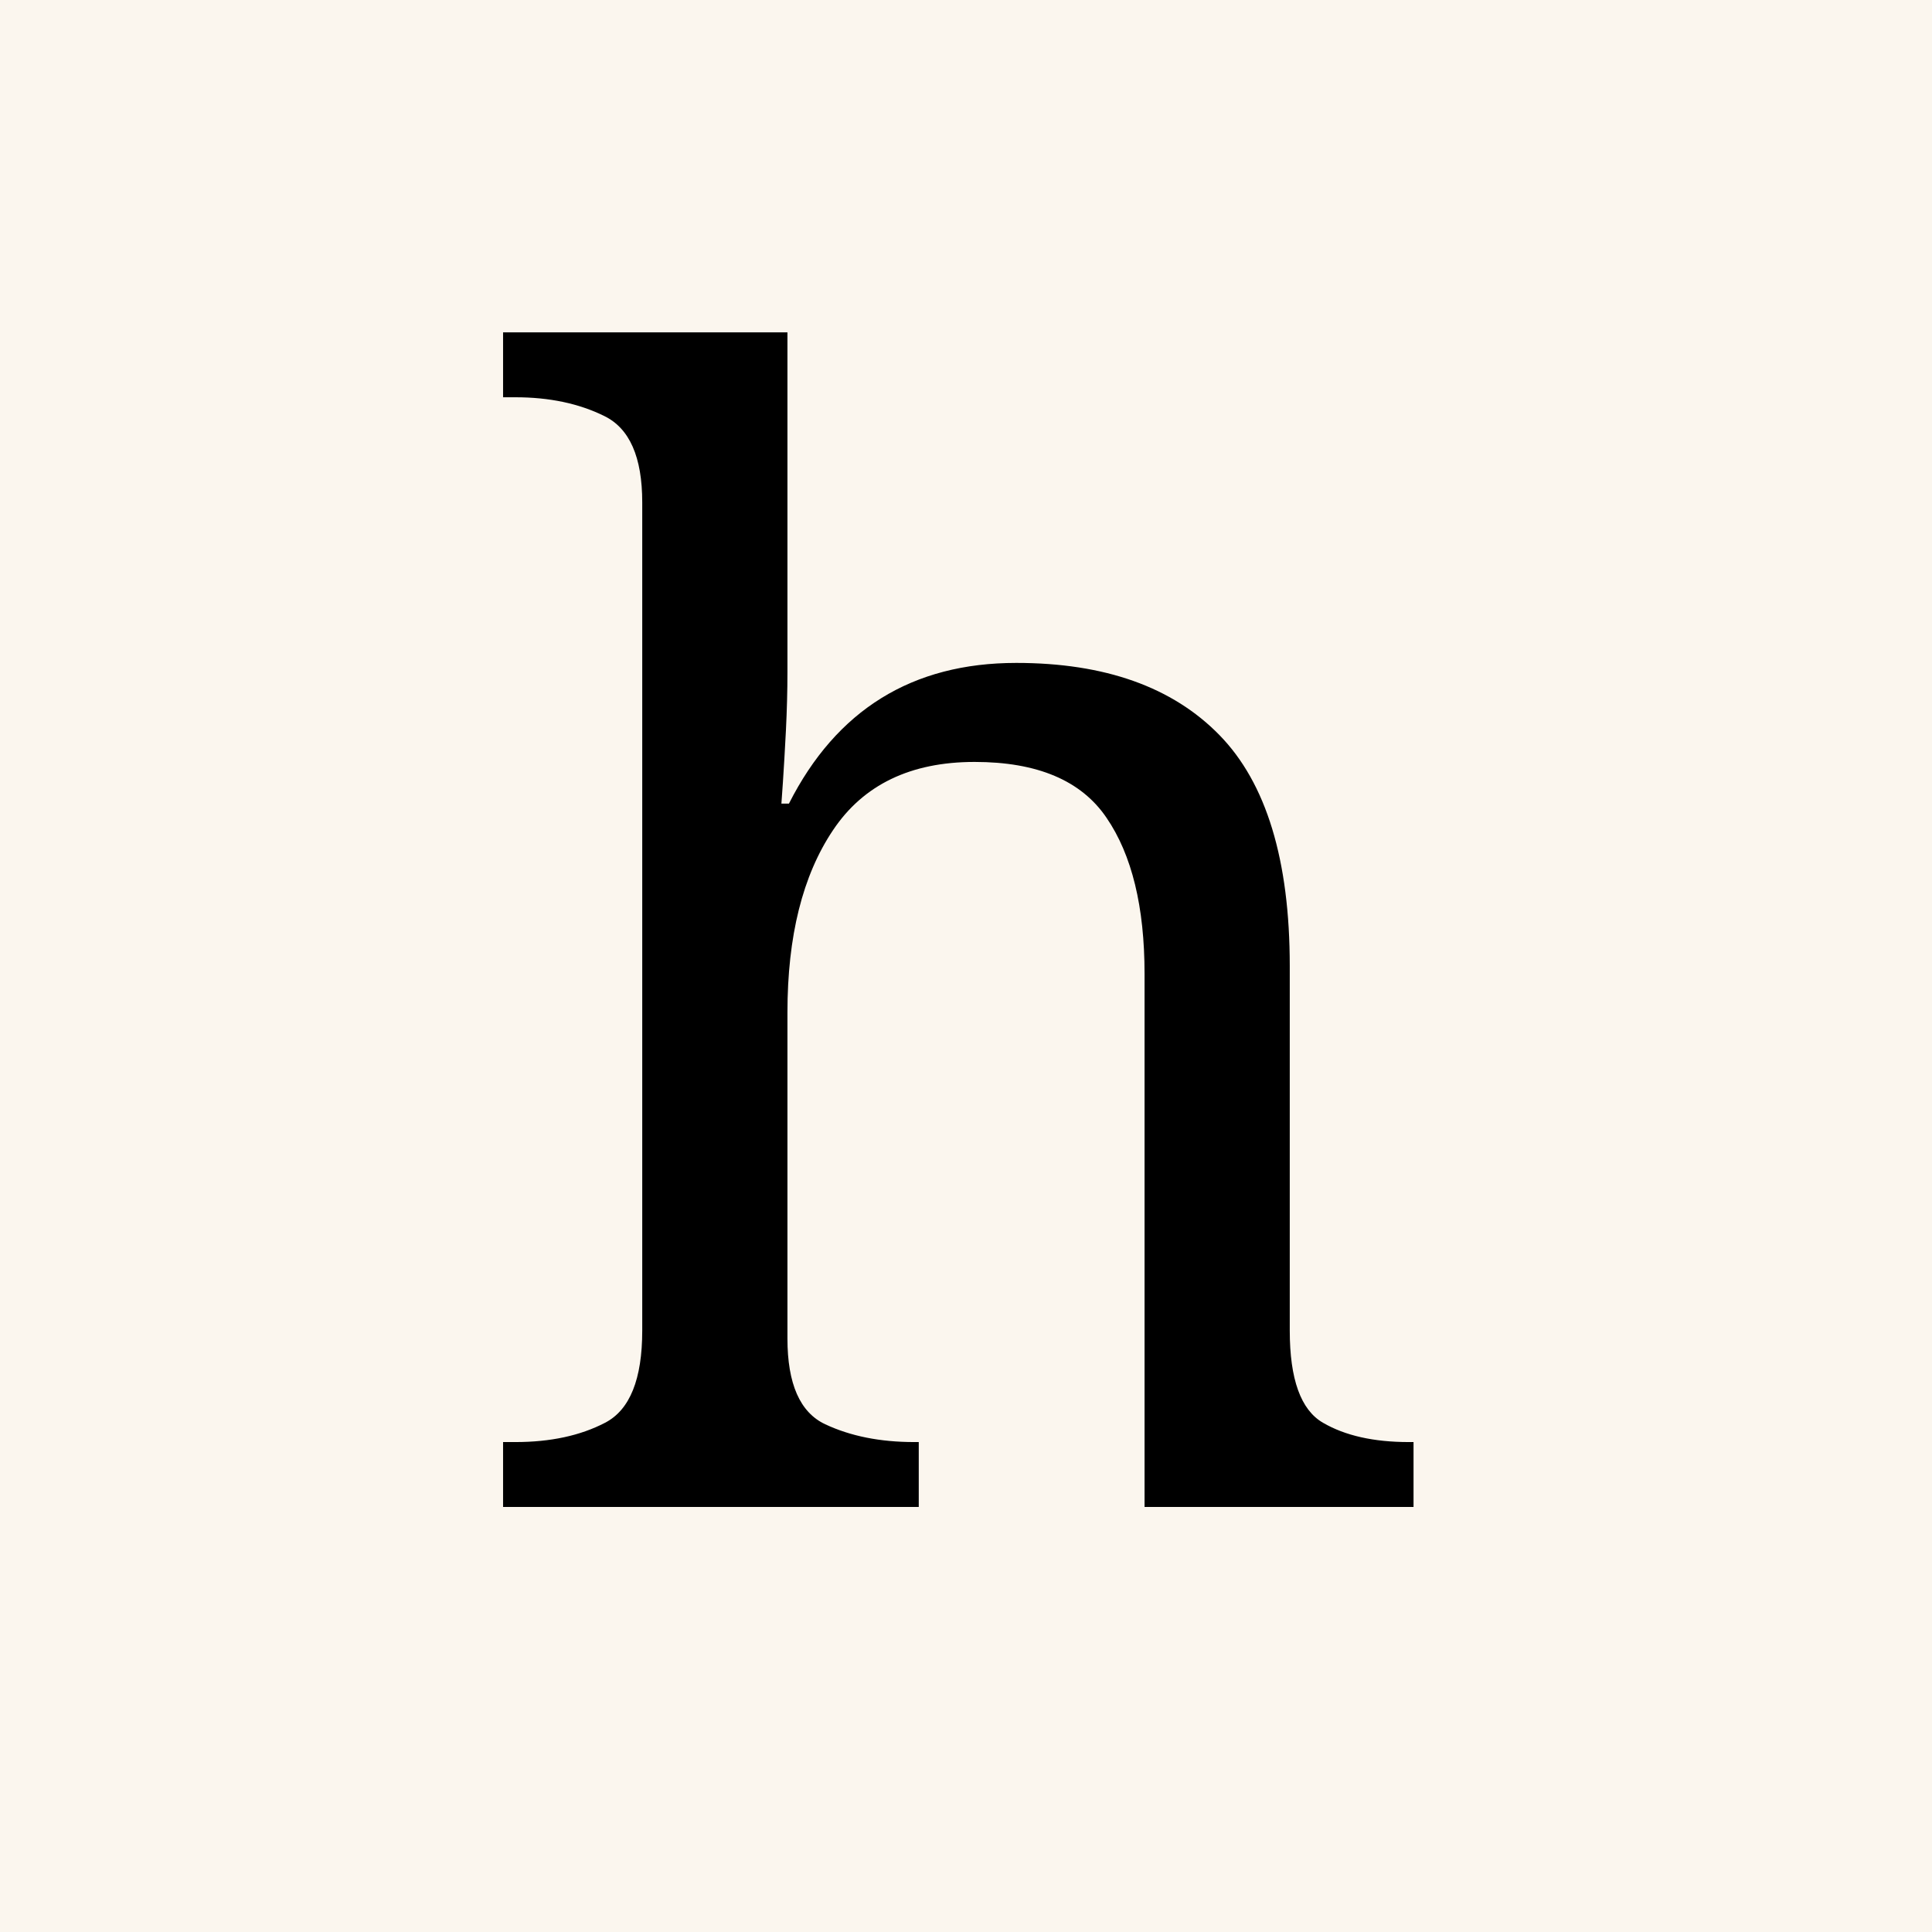
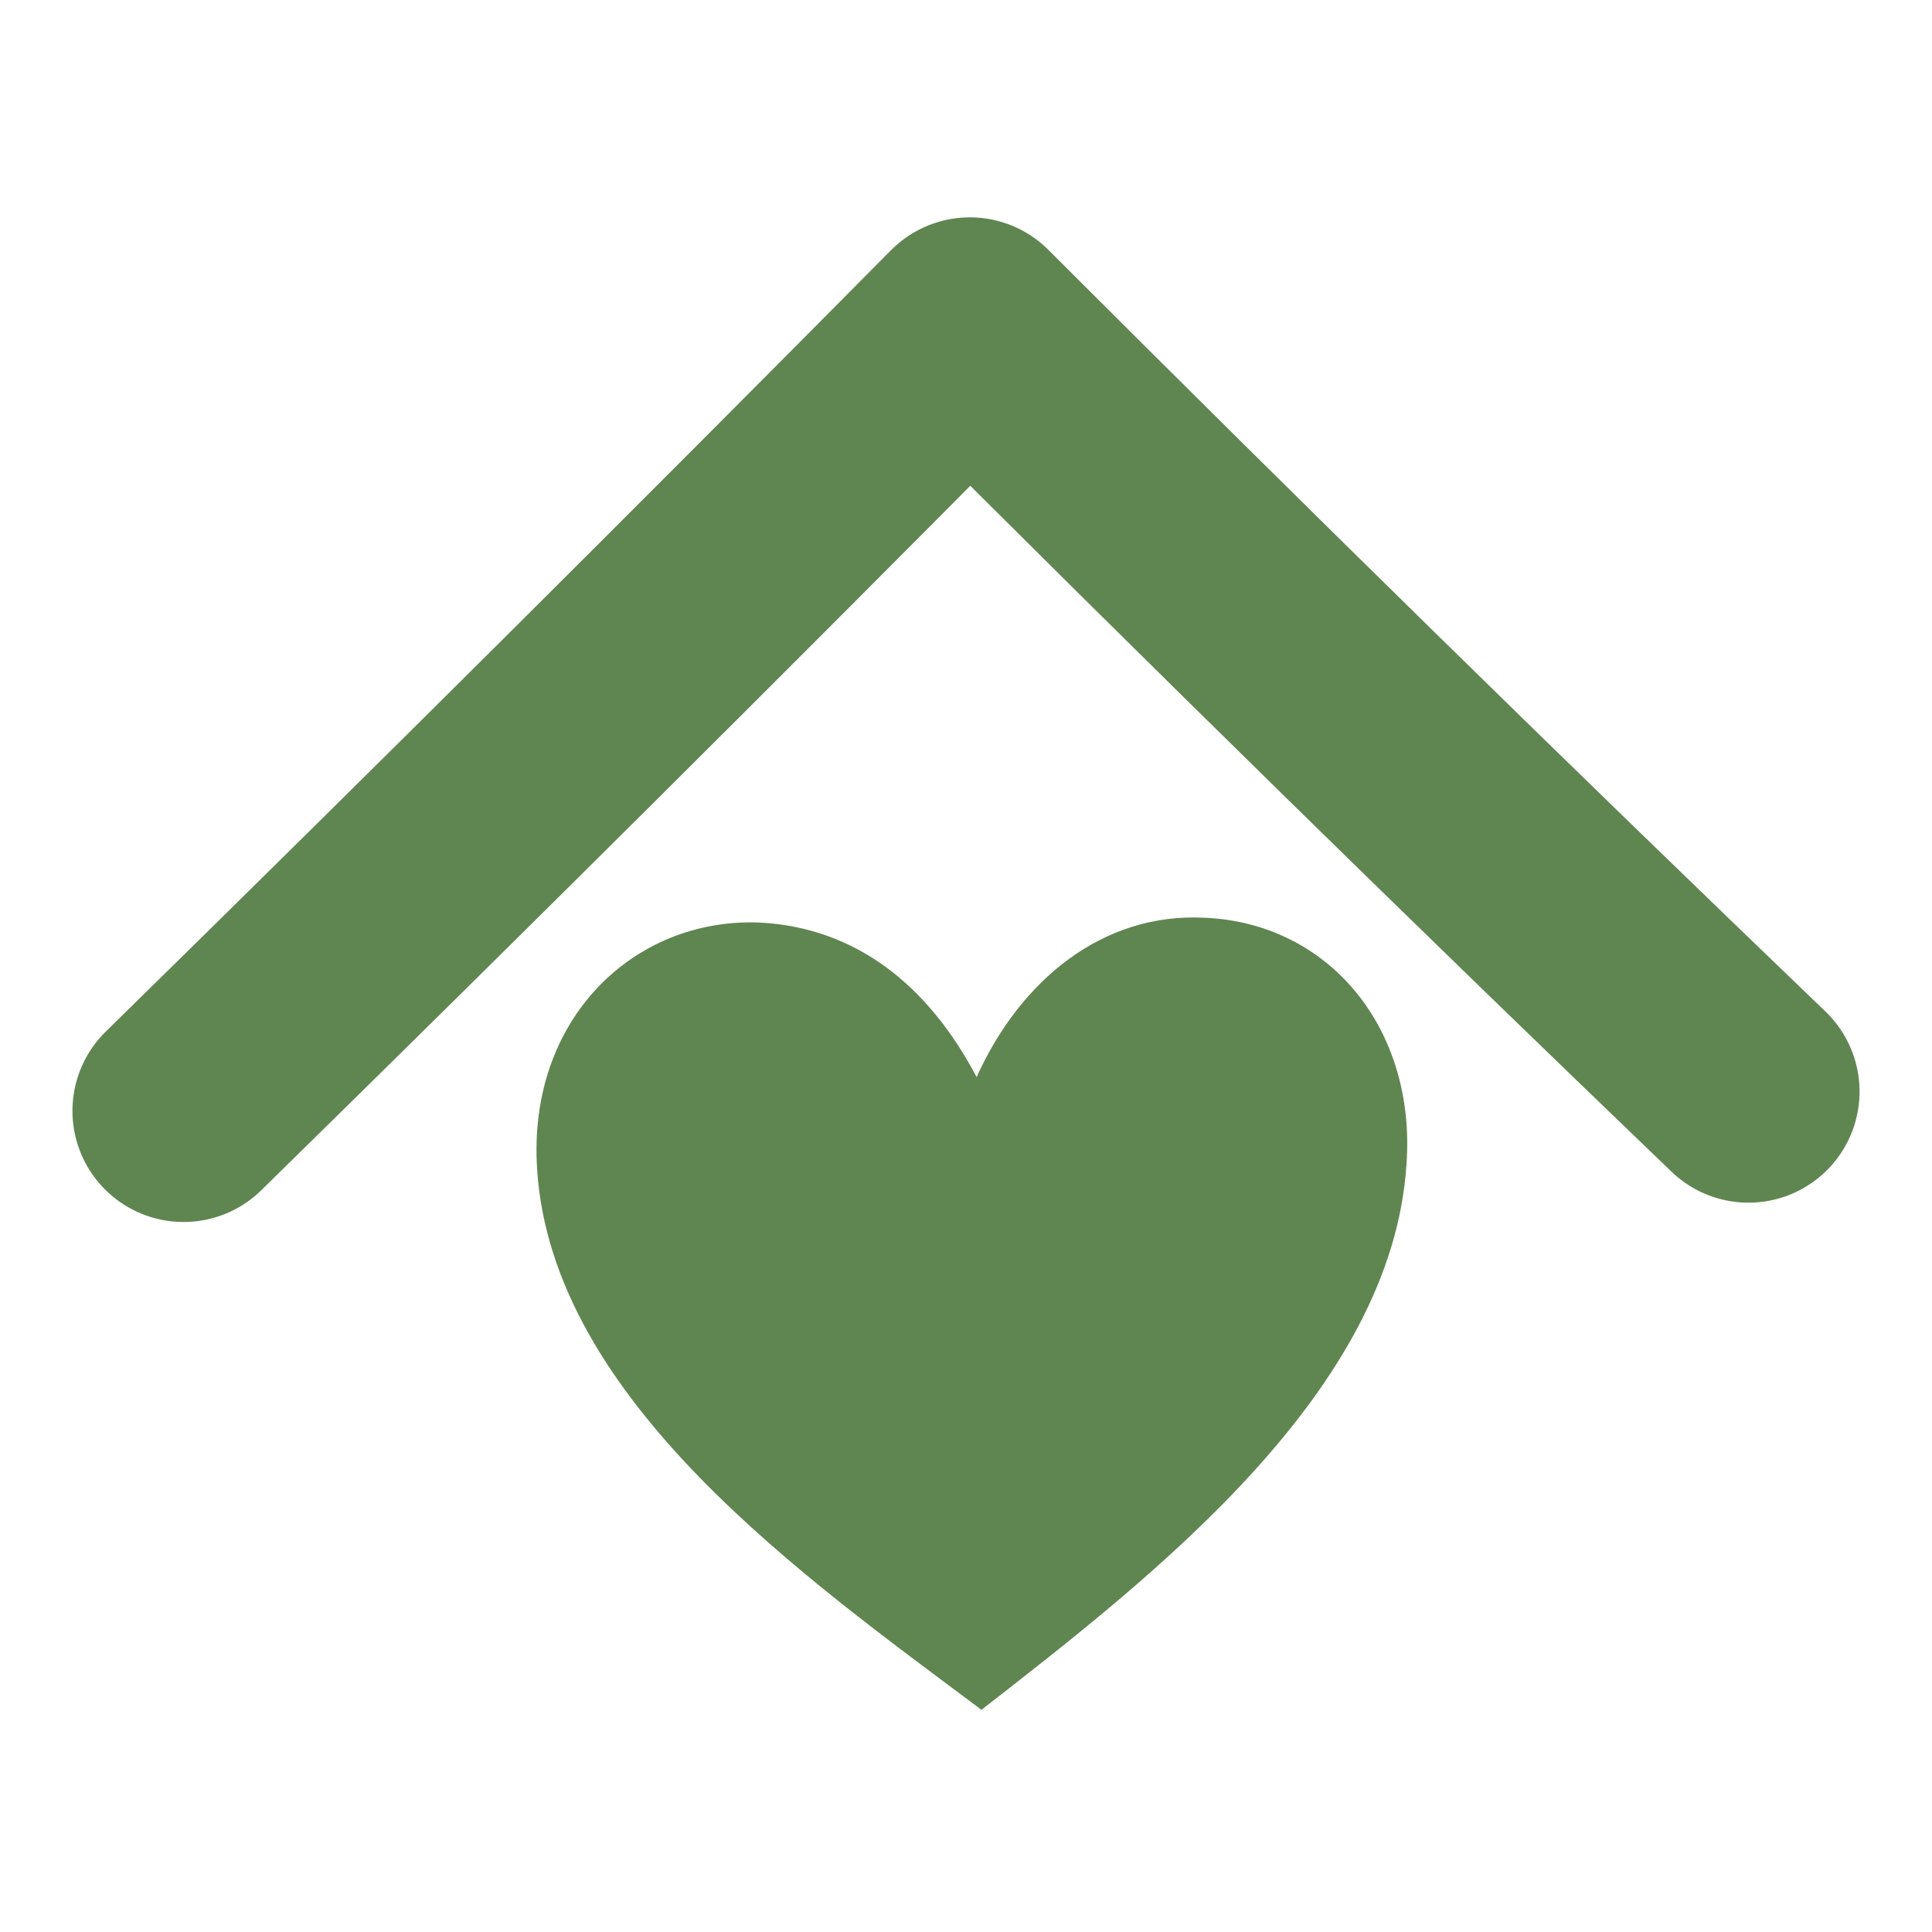
- <svg xmlns="http://www.w3.org/2000/svg" viewBox="0 0 100 100" width="100" height="100">
-   <rect width="100" height="100" fill="#fbf6ee" />
-   <text x="50" y="78" text-anchor="middle" font-family="'DM Serif Display', Georgia, serif" font-size="80" font-weight="400" fill="oklch(0.52 0.12 32)" letter-spacing="-1.5">h</text>
+ <svg xmlns="http://www.w3.org/2000/svg" viewBox="0 0 100 100">
+   <style>
+         g { color: #5f8650; }
+         @media (prefers-color-scheme: dark) { g { color: #a4c195; } }
+     </style>
+   <g>
+     <path d="M9.5 57.5Q30 37.4 50.2 17Q70.4 37.2 90.5 56.5" fill="none" stroke="currentColor" stroke-width="11.5" stroke-linecap="round" stroke-linejoin="round" />
+     <path transform="translate(20.3 37.75) scale(2.5)" d="M12.2 20.3C8.6 17.6 3.3 13.9 3 9.1 2.8 6 5 3.9 7.6 4c2 .1 3.5 1.3 4.5 3.2C13 5.2 14.7 3.8 16.8 3.9c2.6.1 4.4 2.3 4.2 5.1-.3 4.7-5.2 8.5-8.8 11.3Z" fill="currentColor" />
+   </g>
</svg>
